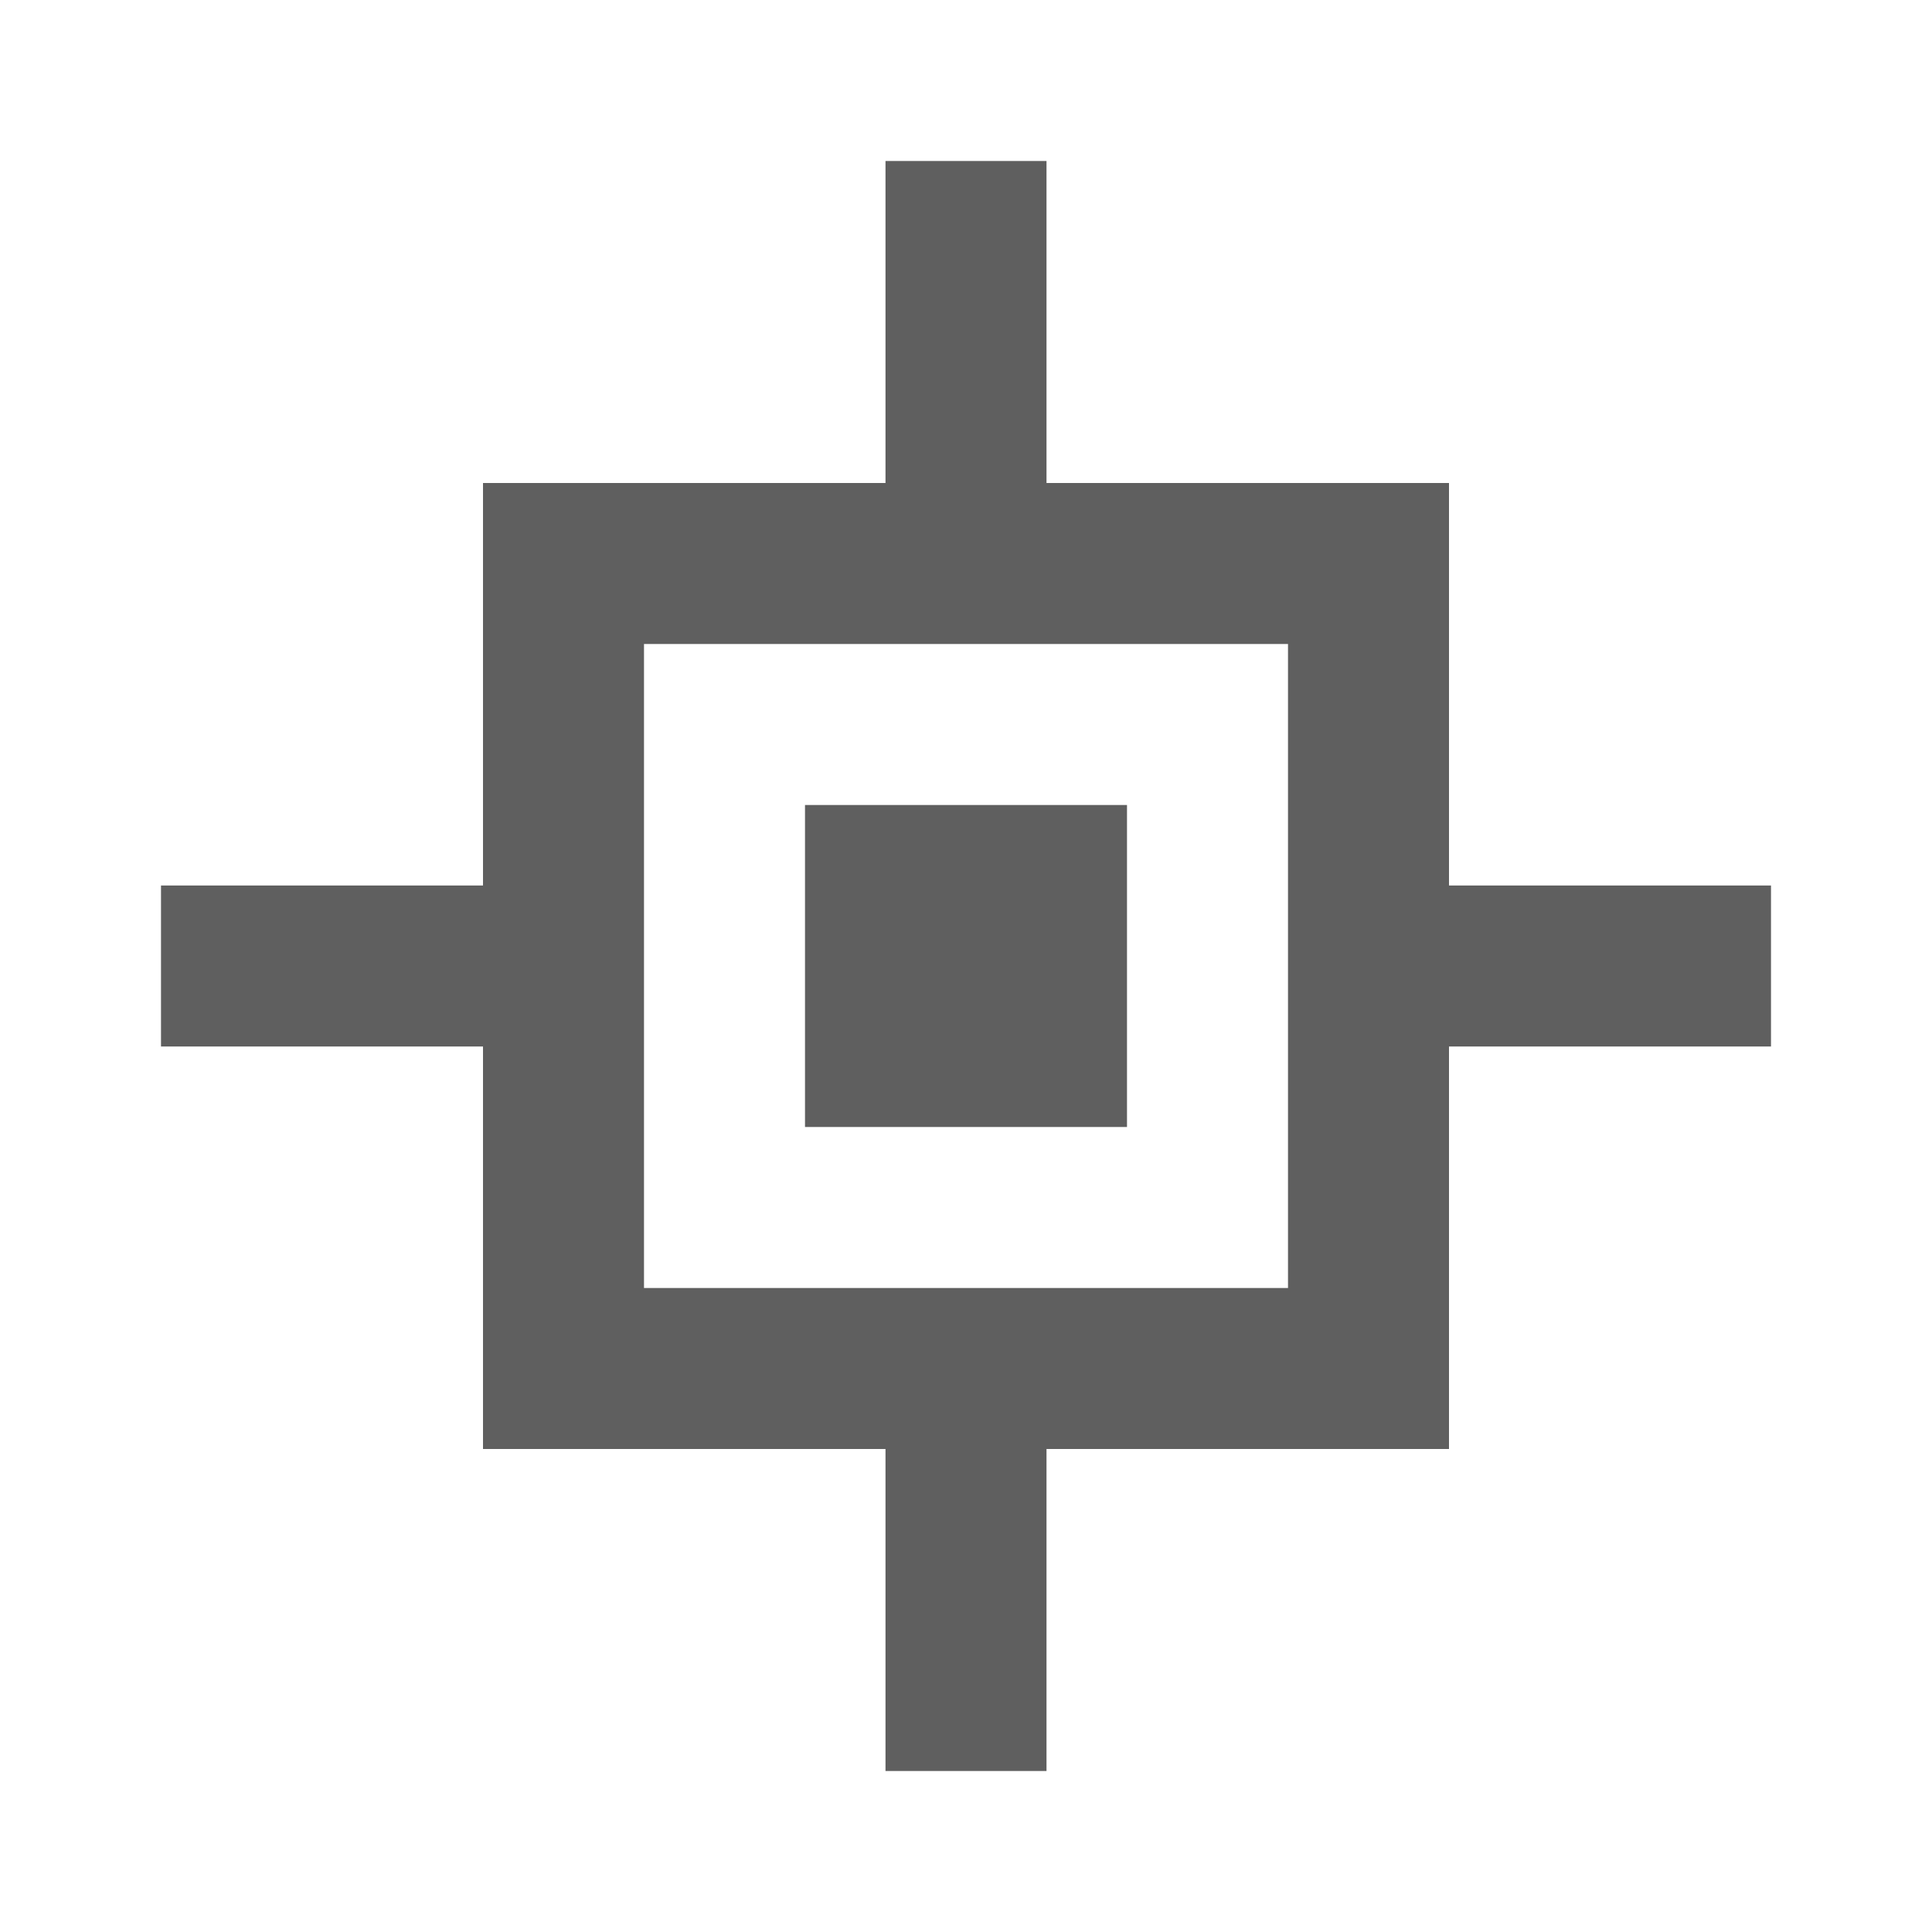
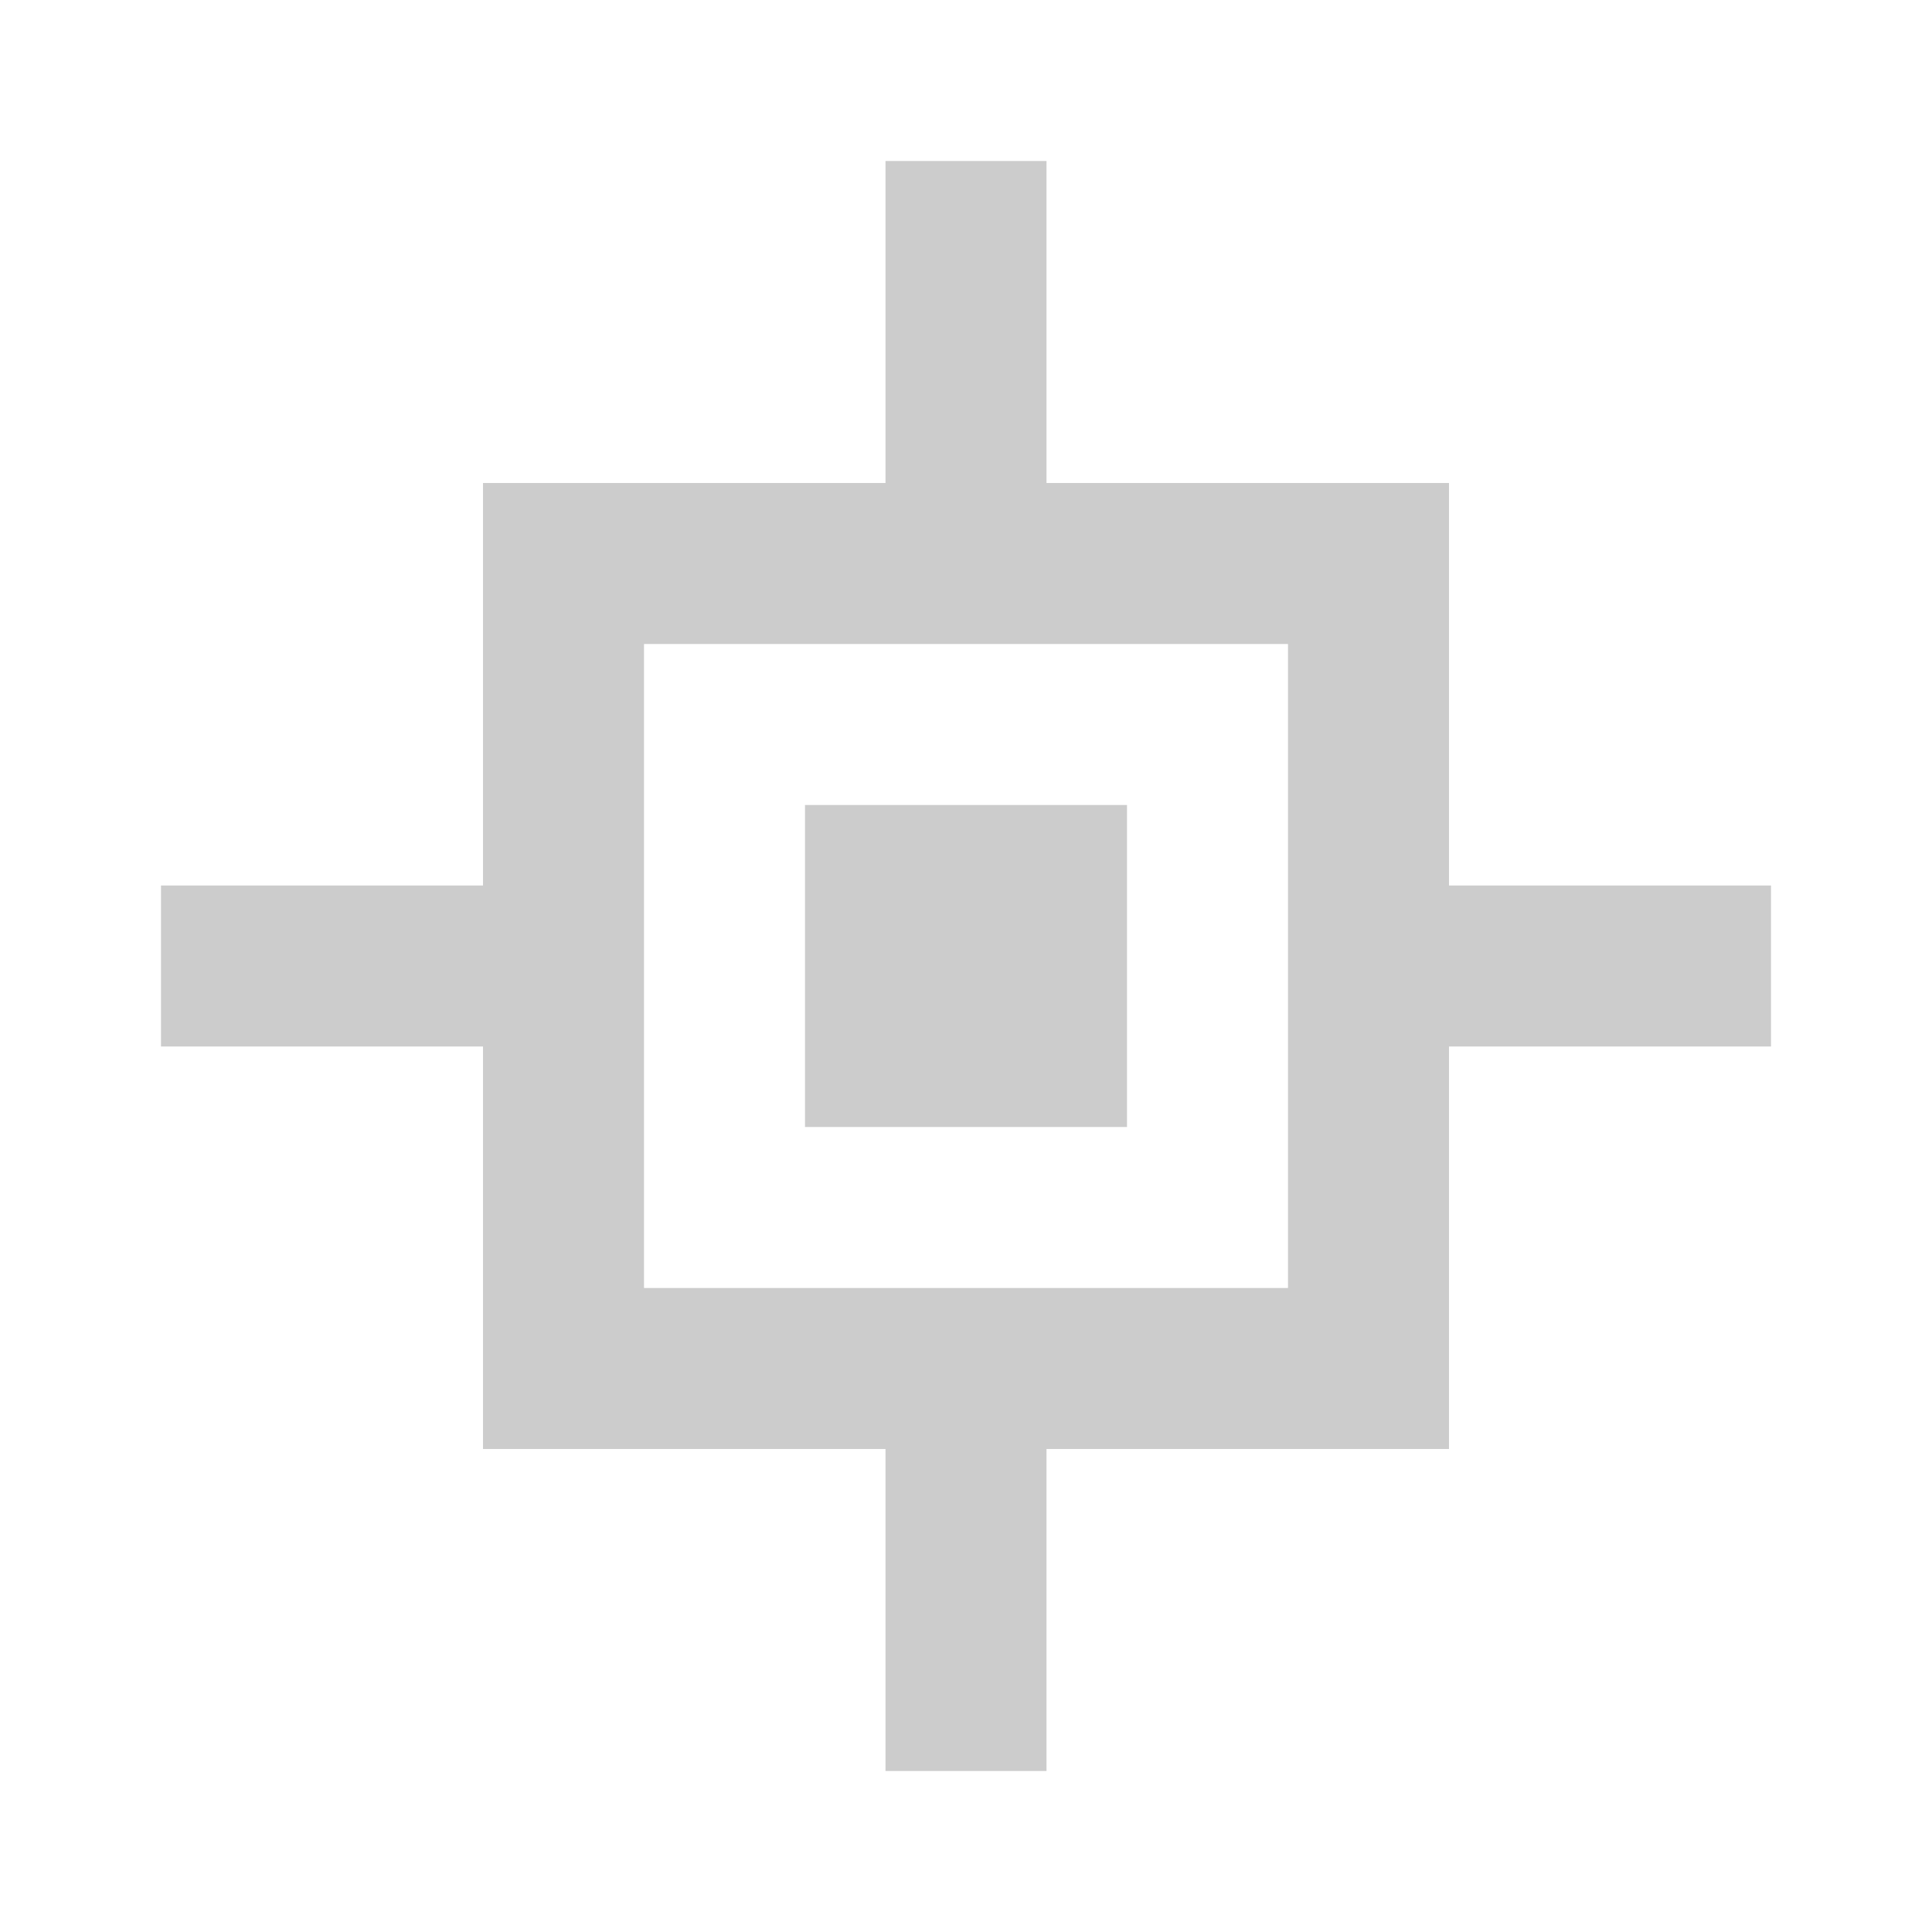
<svg xmlns="http://www.w3.org/2000/svg" width="24" height="24" viewBox="0 0 24 24" fill="none">
-   <path fill-rule="evenodd" clip-rule="evenodd" d="M13 2V6H18V11H22V13H18V18H13V22H11V18H6V13H2V11H6V6H11V2H13ZM8 8V16H16V8H8ZM10 10H14V14H10V10Z" fill="#5f5f5f" />
+   <path fill-rule="evenodd" clip-rule="evenodd" d="M13 2V6H18V11H22V13H18V18H13V22H11V18H6V13H2V11H6V6H11V2H13ZM8 8V16H16V8H8ZM10 10H14V14H10V10Z" fill="#cccccc" />
</svg>
